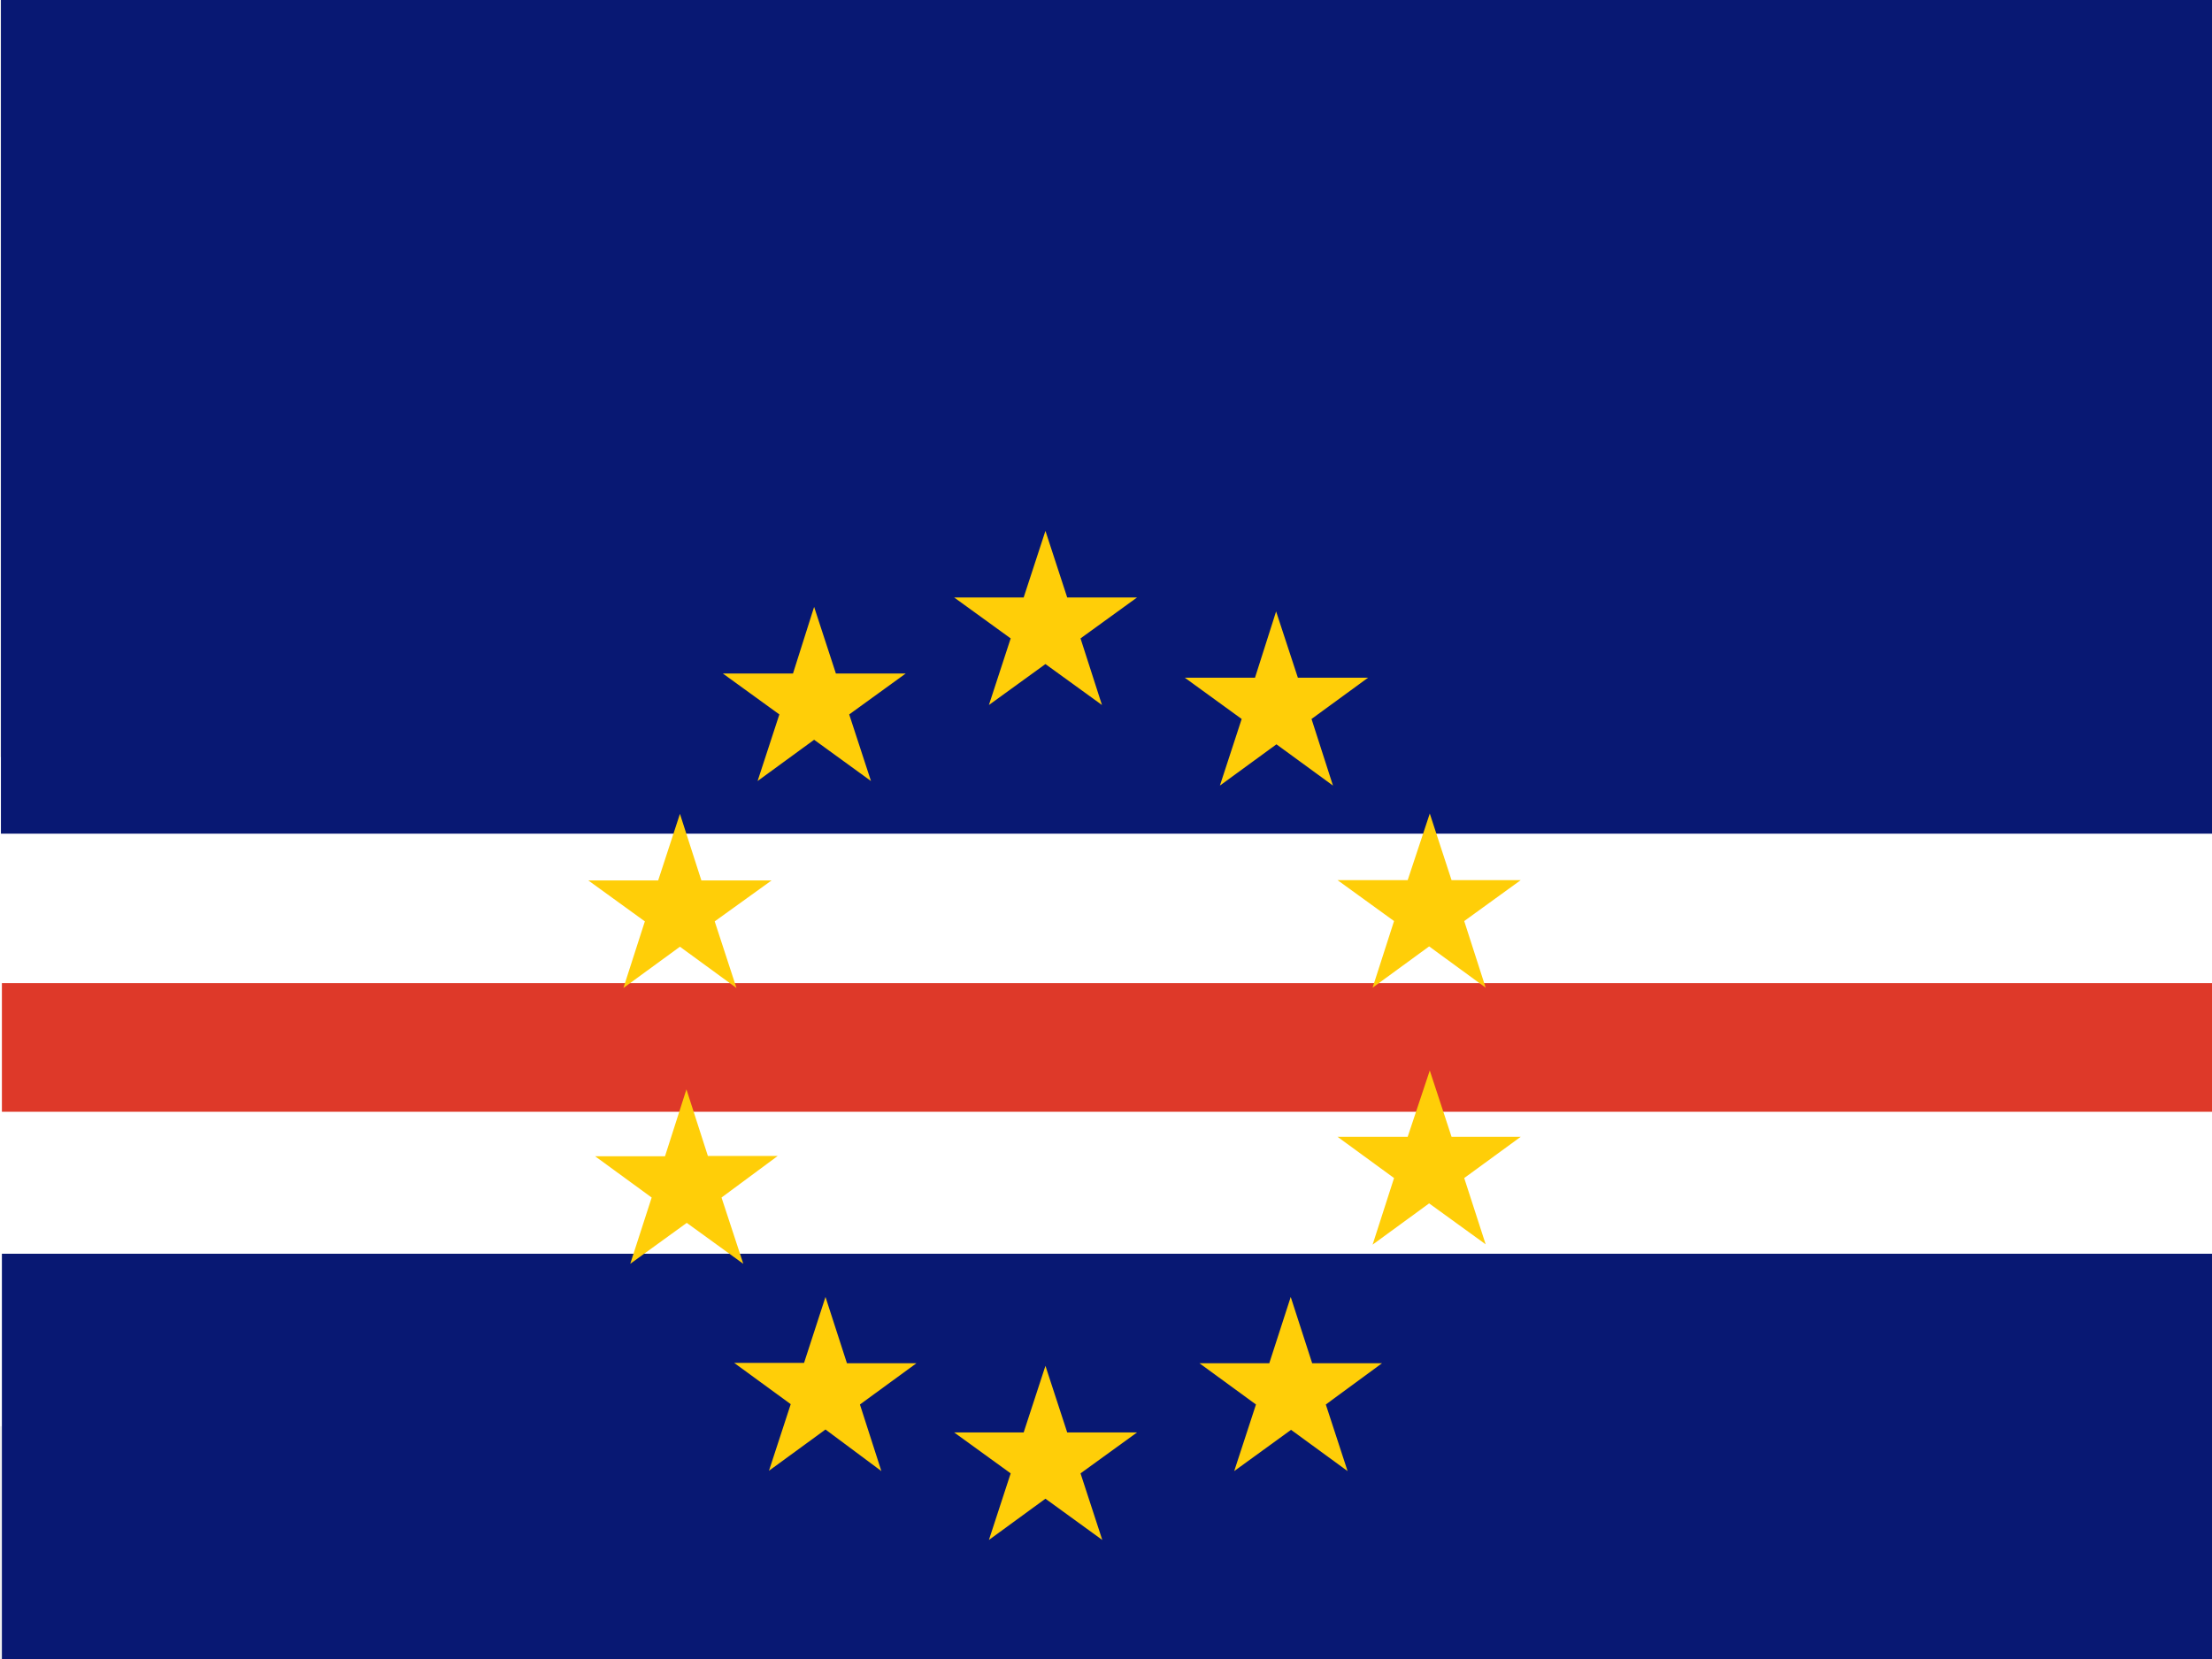
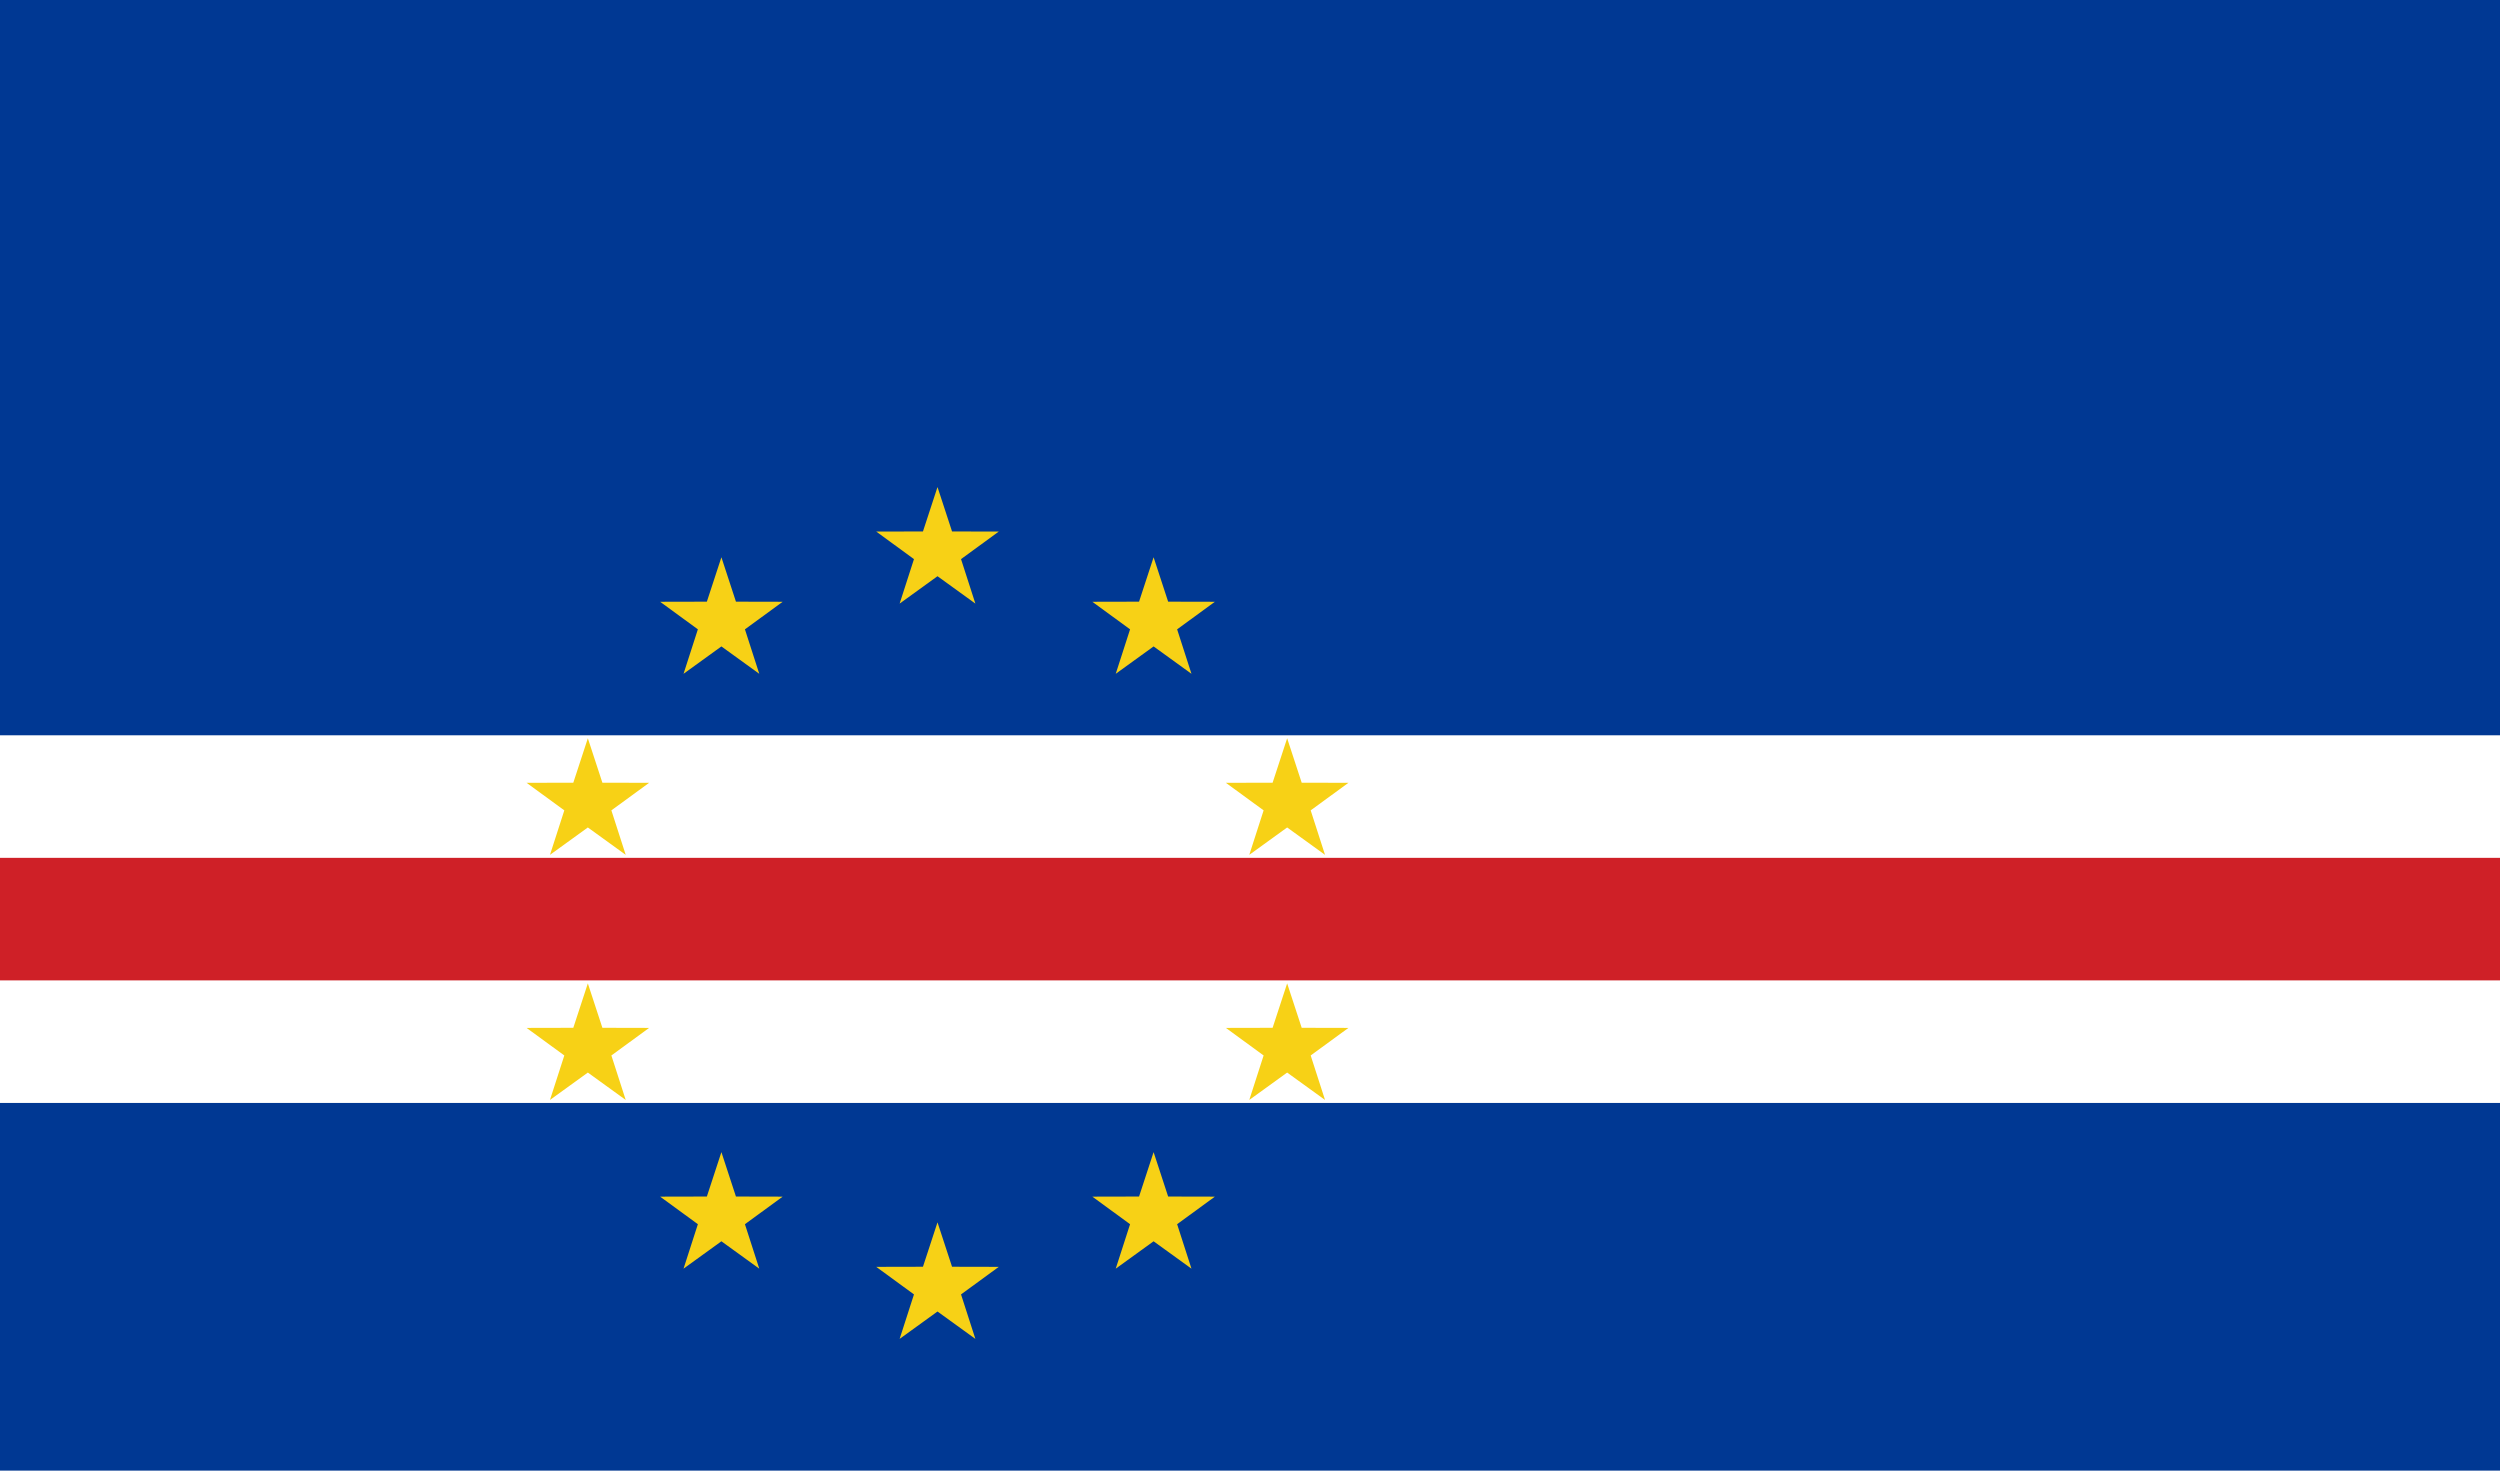
- <svg xmlns="http://www.w3.org/2000/svg" id="flag-icons-cv" viewBox="0 0 640 480">
-   <defs>
-     <clipPath id="cv-a">
-       <path fill-opacity=".7" d="M-123.4 0h682.6v512h-682.6z" />
-     </clipPath>
-   </defs>
-   <g fill-rule="evenodd" clip-path="url(#cv-a)" transform="translate(115.7)scale(.94)">
-     <path fill="#fff" d="M-123.4 233H723v206h-846.5z" />
-     <path fill="#081873" d="M-122.8 0h846v256.6h-846zm.3 385.9h852.1V512h-852.1z" />
-     <path fill="#de3929" d="M-122.5 302.6h846v39.6h-846z" />
-     <path fill="#ffce08" d="m131 399.2 6.6 20.4H159l-17.4 12.7 6.6 20.5L131 440l-17.4 12.7 6.7-20.5-17.4-12.7h21.5M317 250.4l6.7 20.5H345l-17.4 12.6 6.6 20.5-17.4-12.7-17.4 12.7 6.6-20.5-17.4-12.6h21.6m-222 64.4 6.6 20.5h21.5L99 368.6l6.7 20.4-17.4-12.6L70.9 389l6.6-20.4-17.4-12.7h21.5M317 329.5l6.7 20.4H345l-17.4 12.7 6.6 20.4-17.4-12.6-17.4 12.7 6.6-20.5-17.4-12.7h21.6m-40.5-161.7 6.7 20.4H298l-17.4 12.7 6.6 20.5-17.4-12.7-17.4 12.7 6.7-20.5-17.5-12.7h21.6m-64.5-45.2 6.7 20.5h21.5l-17.4 12.6 6.6 20.5-17.4-12.6-17.4 12.6 6.7-20.5-17.4-12.6H192m-64.5 2.9 6.7 20.5h21.5l-17.4 12.6 6.7 20.5-17.5-12.7-17.4 12.7 6.7-20.5-17.4-12.6H121m-34.8 43.2 6.6 20.5h21.6l-17.5 12.6 6.7 20.5-17.4-12.7-17.4 12.7 6.6-20.5L58 271h21.5m119.2 149.4 6.7 20.5h21.5l-17.4 12.6 6.7 20.5-17.5-12.7-17.4 12.7 6.7-20.5-17.4-12.6H192m82.2-41.7 6.6 20.4h21.5L285 432.3l6.7 20.5-17.4-12.7-17.5 12.7 6.7-20.5-17.4-12.7h21.5" />
-   </g>
+ <svg xmlns="http://www.w3.org/2000/svg" width="1020" height="600">
+   <path fill="#003893" d="M0 0h1020v600H0z" />
+   <path fill="#fff" d="M0 300h1020v150H0z" />
+   <path fill="#cf2027" d="M0 350h1020v50H0z" />
+   <path fill="#f7d116" d="m382.5 198.715 5.933 18.119 19.066.043-15.4 11.242 5.852 18.148-15.452-11.173-15.45 11.173 5.851-18.148-15.4-11.242 19.066-.043zm-88.168 28.646 5.933 18.121 19.066.043-15.4 11.242 5.852 18.147-15.452-11.172-15.45 11.172 5.851-18.147-15.4-11.242 19.066-.043zm176.336 0 5.933 18.121 19.066.043-15.4 11.242 5.852 18.147-15.452-11.172-15.45 11.172 5.851-18.147-15.4-11.242 19.066-.043zm-230.826 73.863 5.933 18.12 19.067.043-15.4 11.242 5.85 18.148-15.45-11.174-15.452 11.174 5.852-18.148-15.4-11.242 19.066-.043zm285.316 0 5.934 18.12 19.066.043-15.4 11.242 5.851 18.148-15.451-11.174-15.451 11.174 5.851-18.148-15.4-11.242 19.066-.043zm-285.316 100 5.933 18.119 19.067.044-15.4 11.242 5.85 18.148-15.45-11.173-15.452 11.173 5.852-18.148-15.4-11.242 19.066-.043zm285.316 0 5.934 18.119 19.066.044-15.4 11.242 5.851 18.148-15.451-11.173-15.451 11.173 5.851-18.148-15.4-11.242 19.066-.043zm-230.826 68.842 5.933 18.121 19.066.044-15.4 11.242 5.852 18.146-15.452-11.172-15.45 11.172 5.851-18.146-15.4-11.242 19.066-.044zm176.336 0 5.933 18.121 19.066.044-15.4 11.242 5.852 18.146-15.452-11.172-15.45 11.172 5.851-18.146-15.4-11.242 19.066-.044zM382.5 498.715l5.933 18.119 19.066.043-15.4 11.242 5.852 18.149-15.452-11.174-15.45 11.174 5.851-18.149-15.4-11.242 19.066-.043z" />
</svg>
